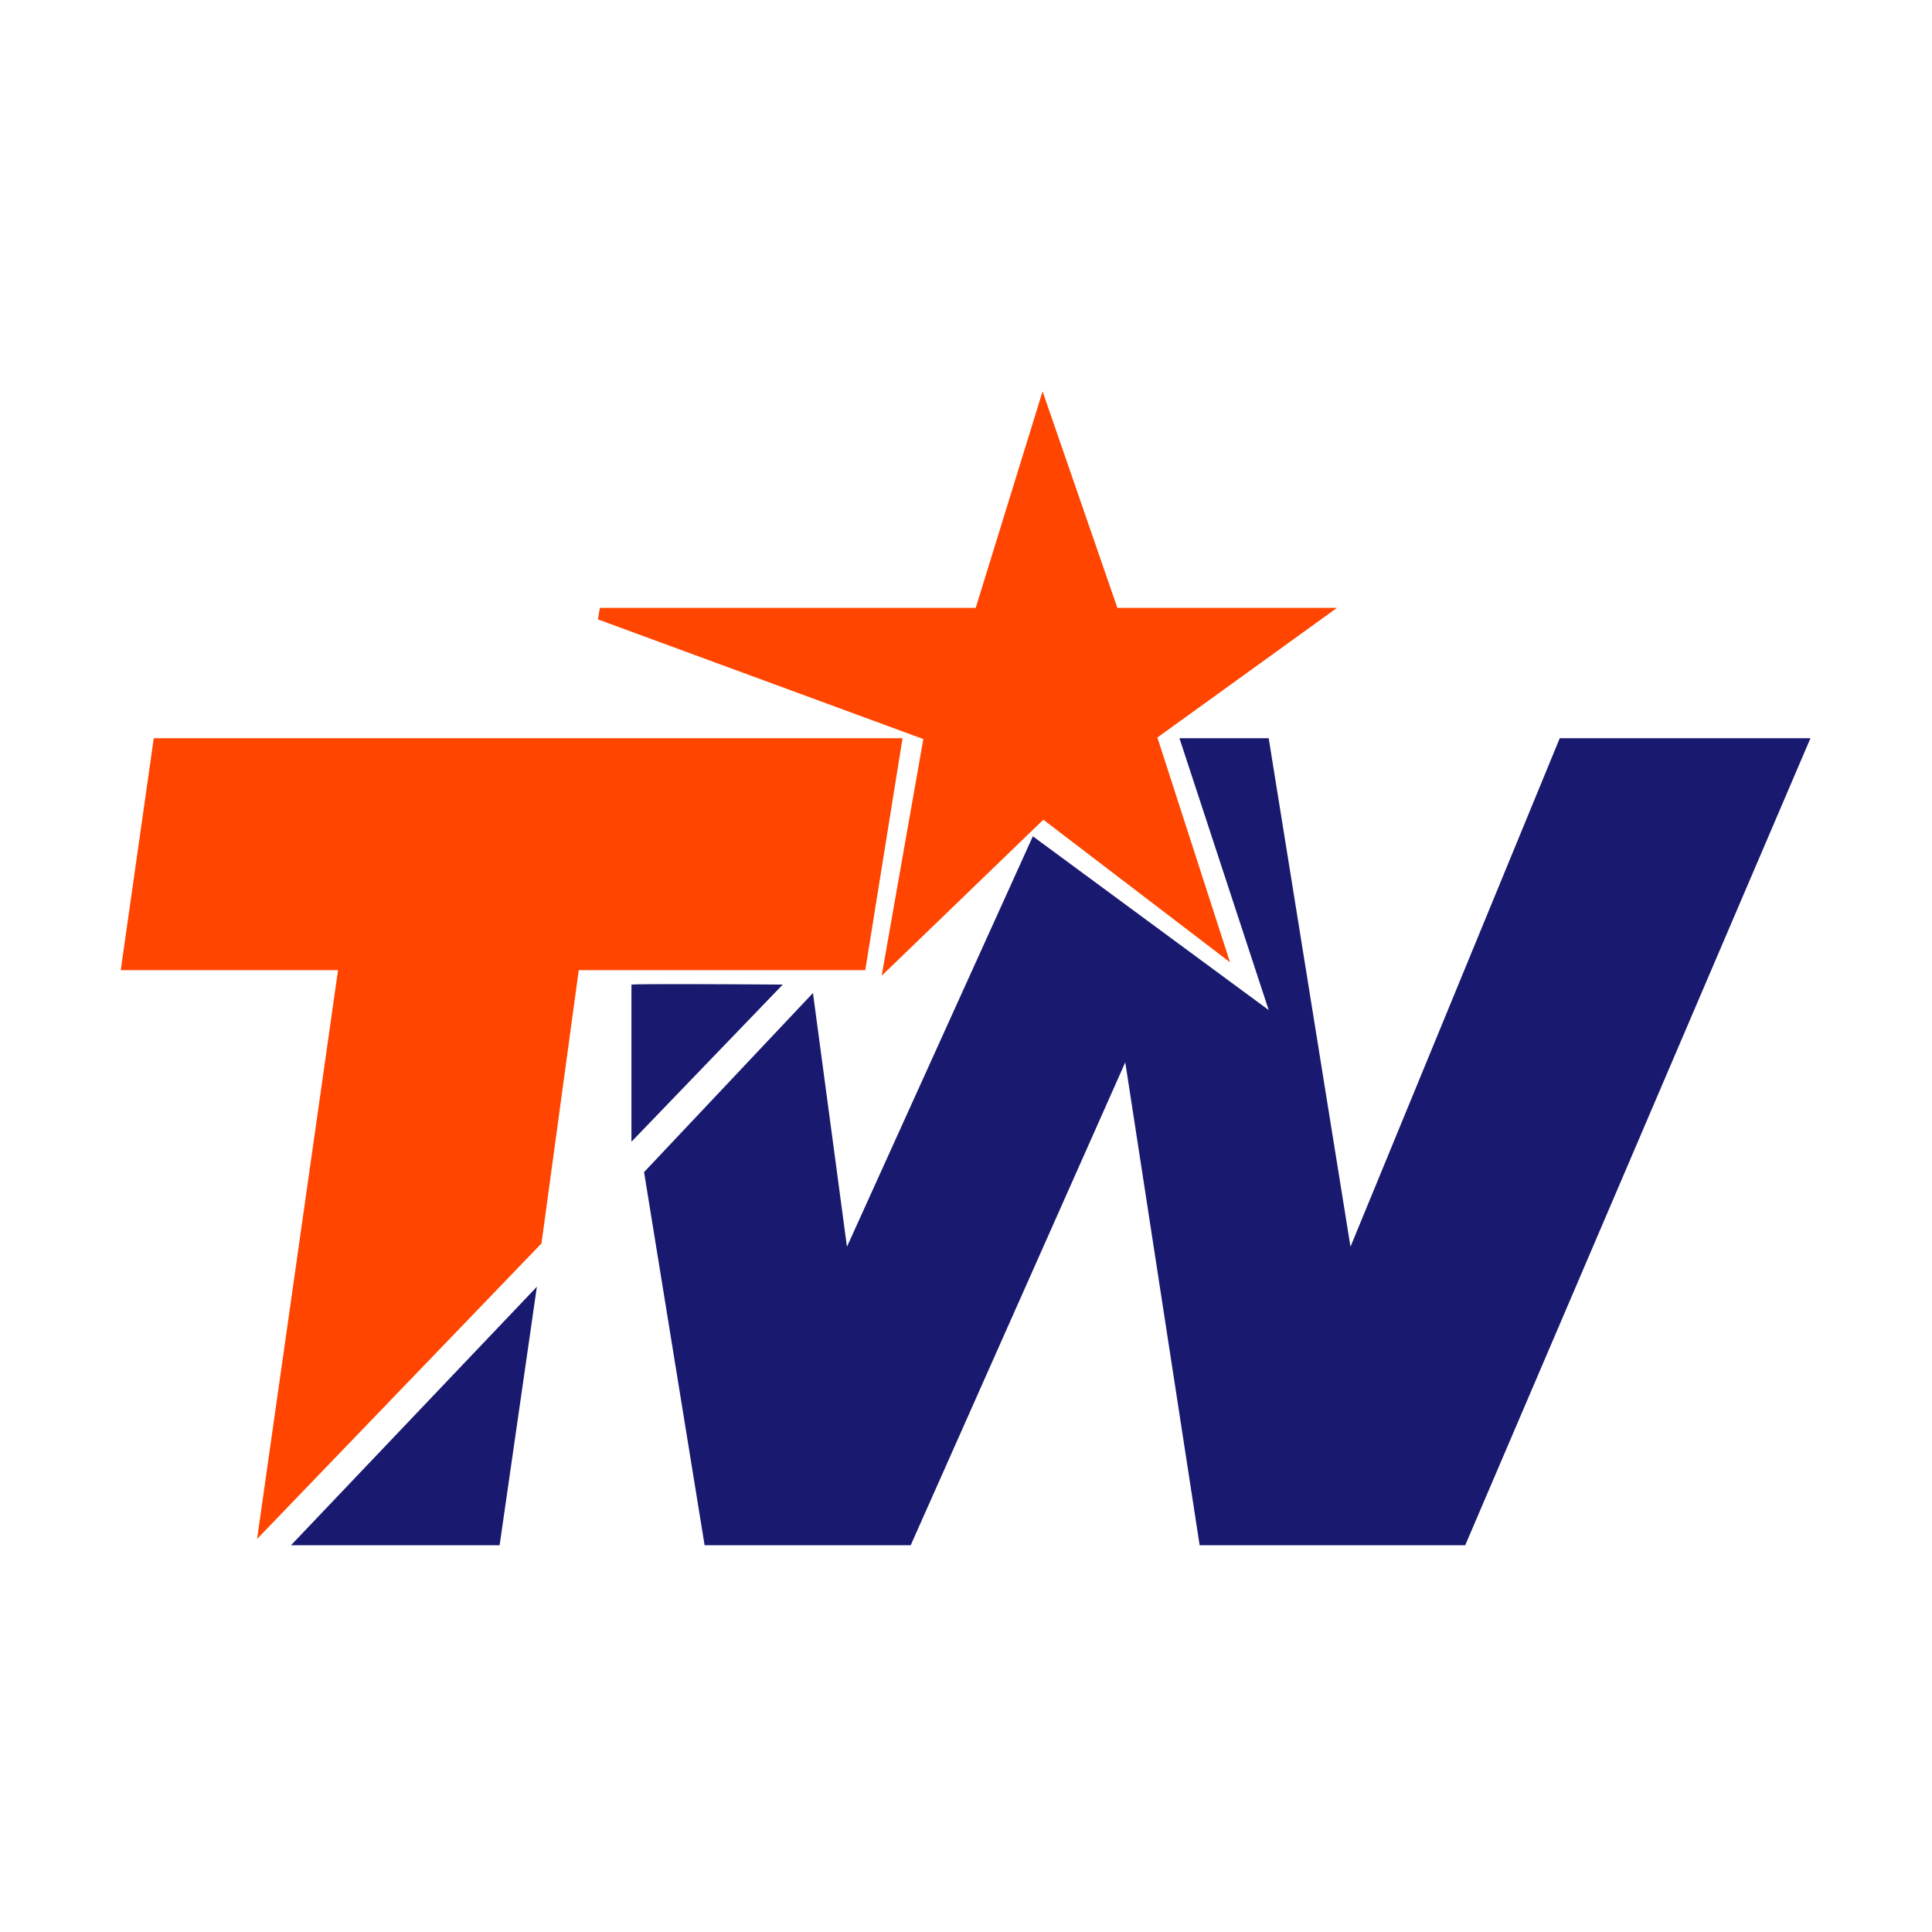
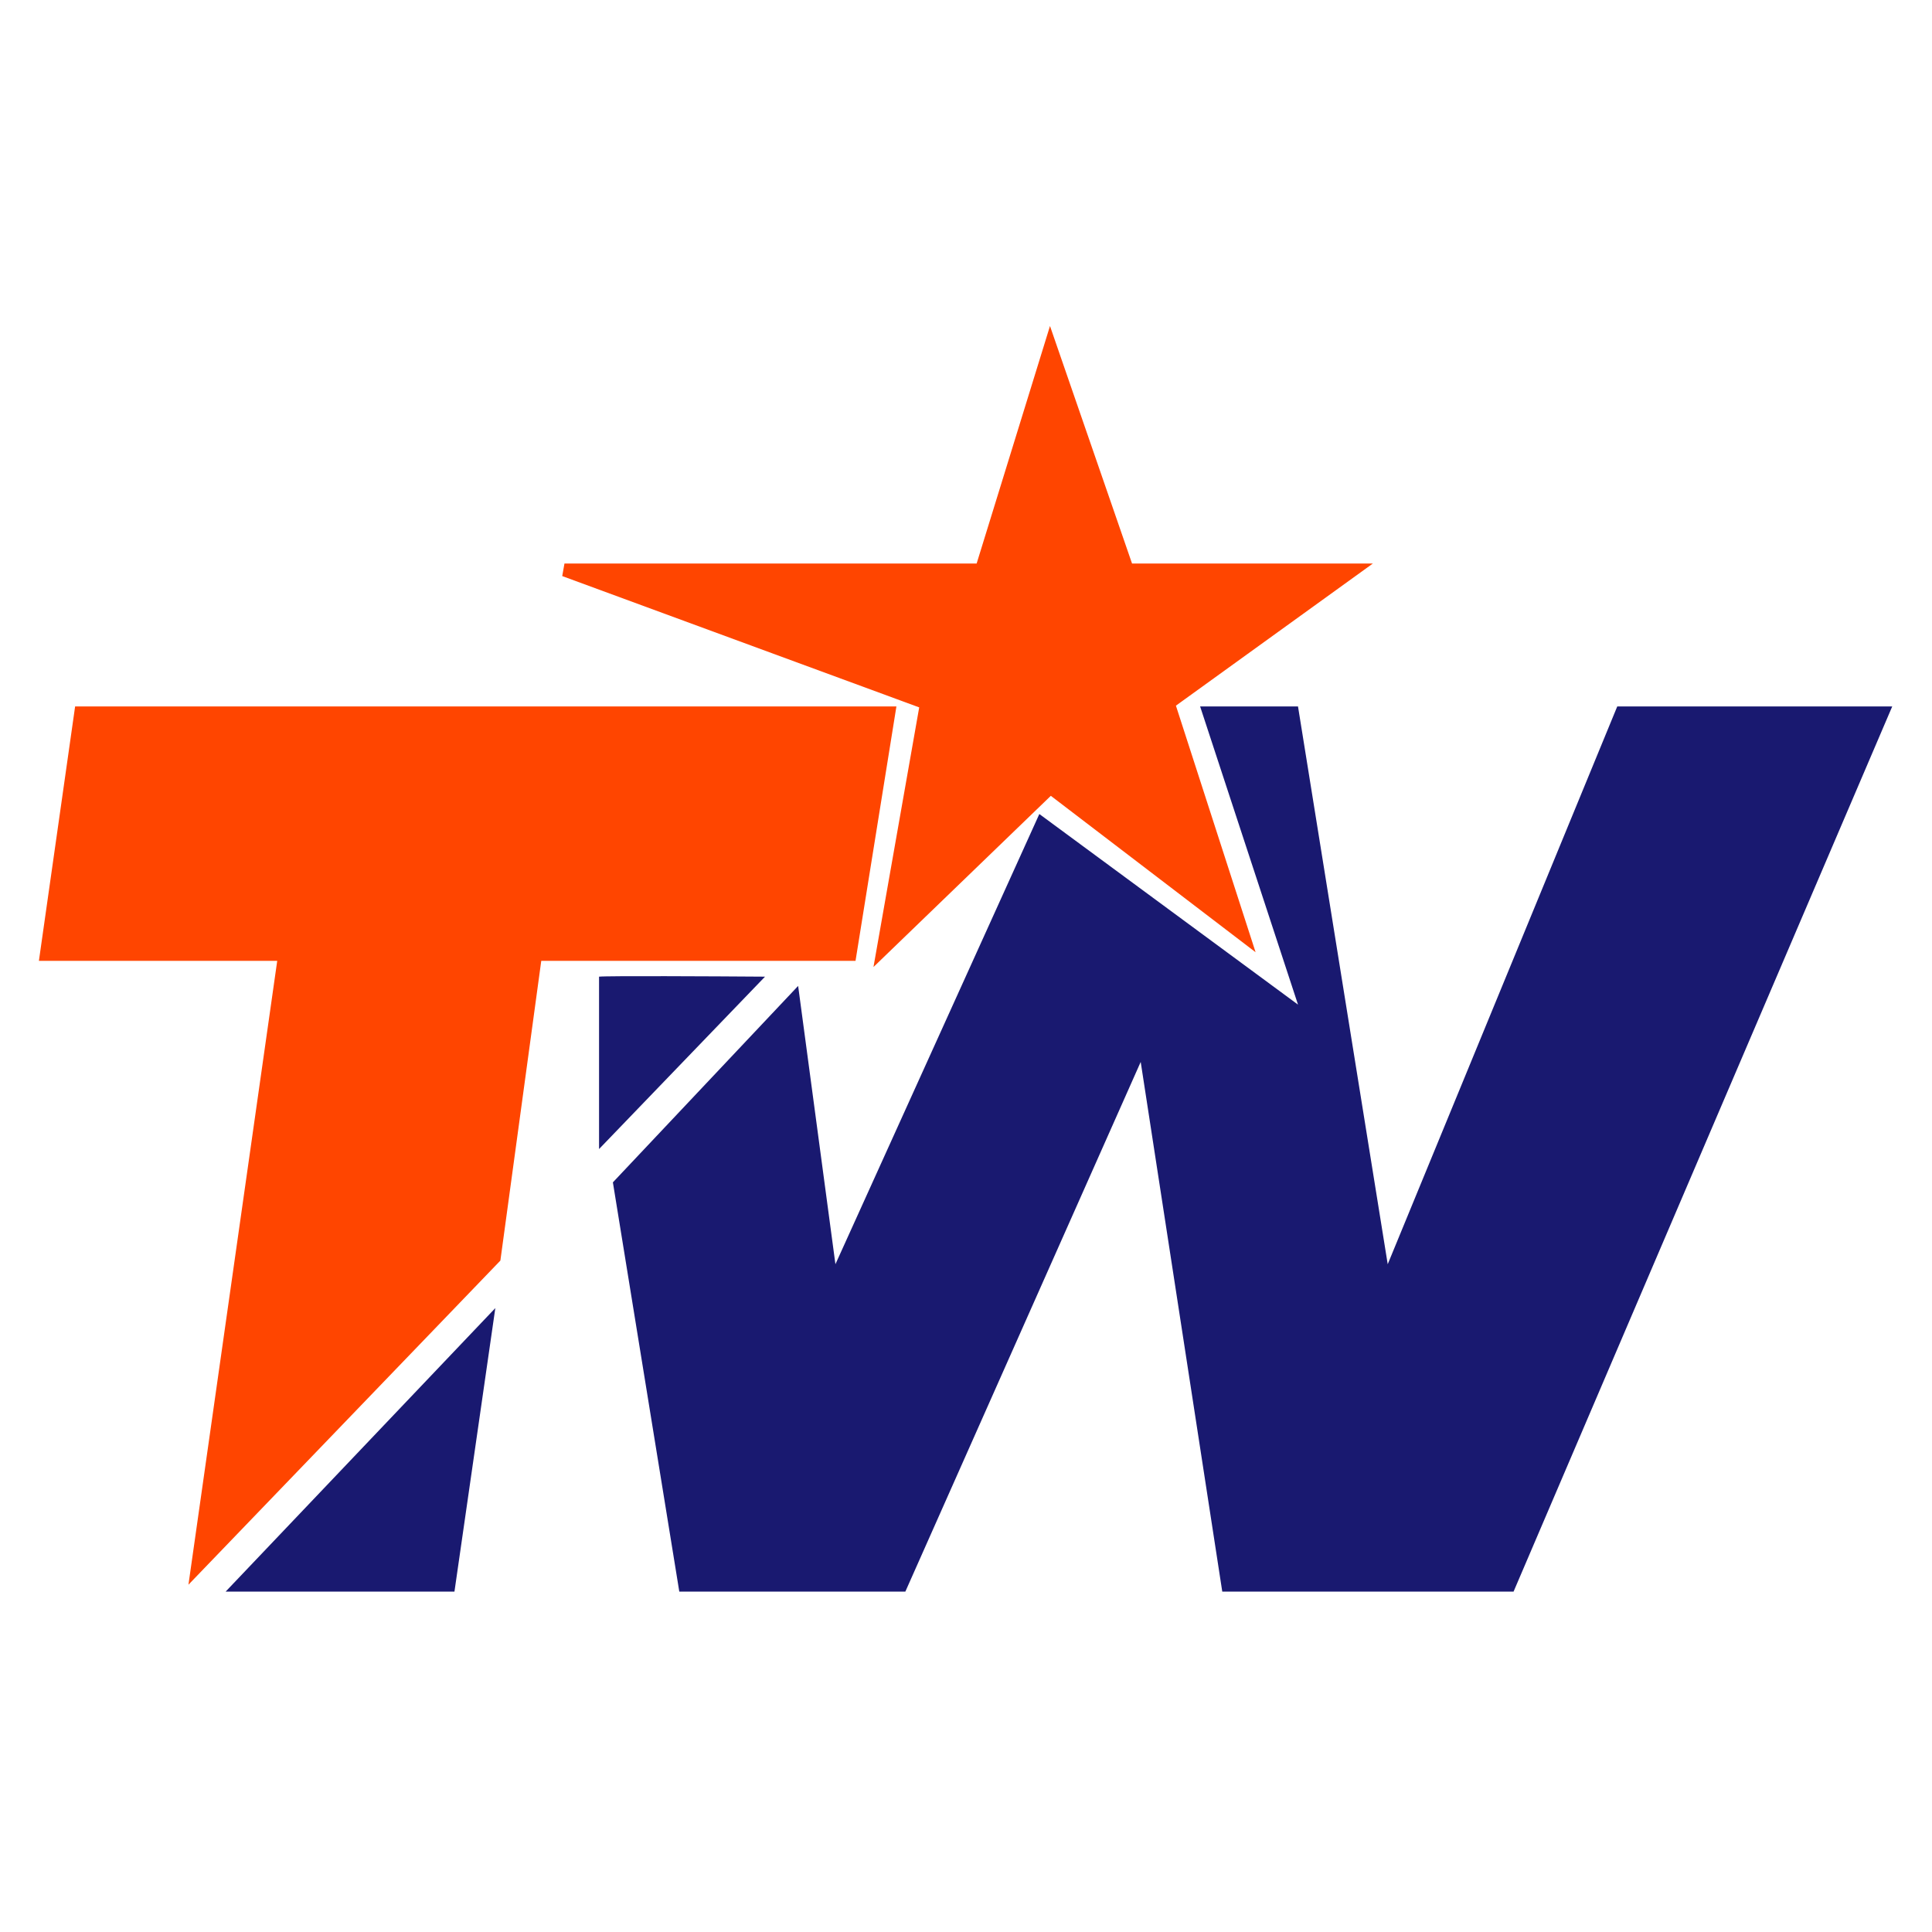
- <svg xmlns="http://www.w3.org/2000/svg" viewBox="0 0 64 64" width="64" height="64">
-   <g transform="translate(4.000 12.615) scale(0.391608)">
-     <path d="M78.004 2.5L72.69 19.709H40.533L68.456 29.98L65.124 48.9L78.004 36.467L92.866 47.819L87.102 29.98L101.333 19.709H83.949L78.004 2.5Z" fill="#FF4500" stroke="#FF4500" />
-     <path d="M66.133 30.233H2.793L0 49.854H18.38L11.533 97.966L35.59 72.969L38.743 49.854H62.98L66.133 30.233Z" fill="#FF4500" />
-     <path d="M14.4 98.5L35.2 76.633L32.048 98.5H14.4Z" fill="#191970" />
-     <path d="M56 51.072C51.998 51.043 43.836 51.001 43.2 51.072V64.367L56 51.072Z" fill="#191970" />
-     <path d="M58.554 51.786L44.267 66.936L49.389 98.499H66.822L84.973 57.648L91.264 98.499H113.729L142.933 30.233H121.726L104.024 73.249L97.105 30.233H89.556L97.105 53.229L77.156 38.529L61.43 73.249L58.554 51.786Z" fill="#191970" />
-   </g>
+ <svg xmlns="http://www.w3.org/2000/svg" width="200" height="200" viewBox="-3 -24.25 149 149" fill="none">
+   <path d="M78.004 2.5L72.69 19.709H40.533L68.456 29.98L65.124 48.9L78.004 36.467L92.866 47.819L87.102 29.98L101.333 19.709H83.949L78.004 2.5Z" fill="#FF4500" stroke="#FF4500" />
+   <path d="M66.133 30.233H2.793L0 49.854H18.38L11.533 97.966L35.59 72.969L38.743 49.854H62.98L66.133 30.233Z" fill="#FF4500" />
+   <path d="M14.4 98.5L35.2 76.633L32.048 98.5H14.4Z" fill="#191970" />
+   <path d="M56 51.072C51.998 51.043 43.836 51.001 43.2 51.072V64.367L56 51.072Z" fill="#191970" />
+   <path d="M58.554 51.786L44.267 66.936L49.389 98.499H66.822L84.973 57.648L91.264 98.499H113.729L142.933 30.233H121.726L104.024 73.249L97.105 30.233H89.556L97.105 53.229L77.156 38.529L61.43 73.249L58.554 51.786Z" fill="#191970" />
</svg>
